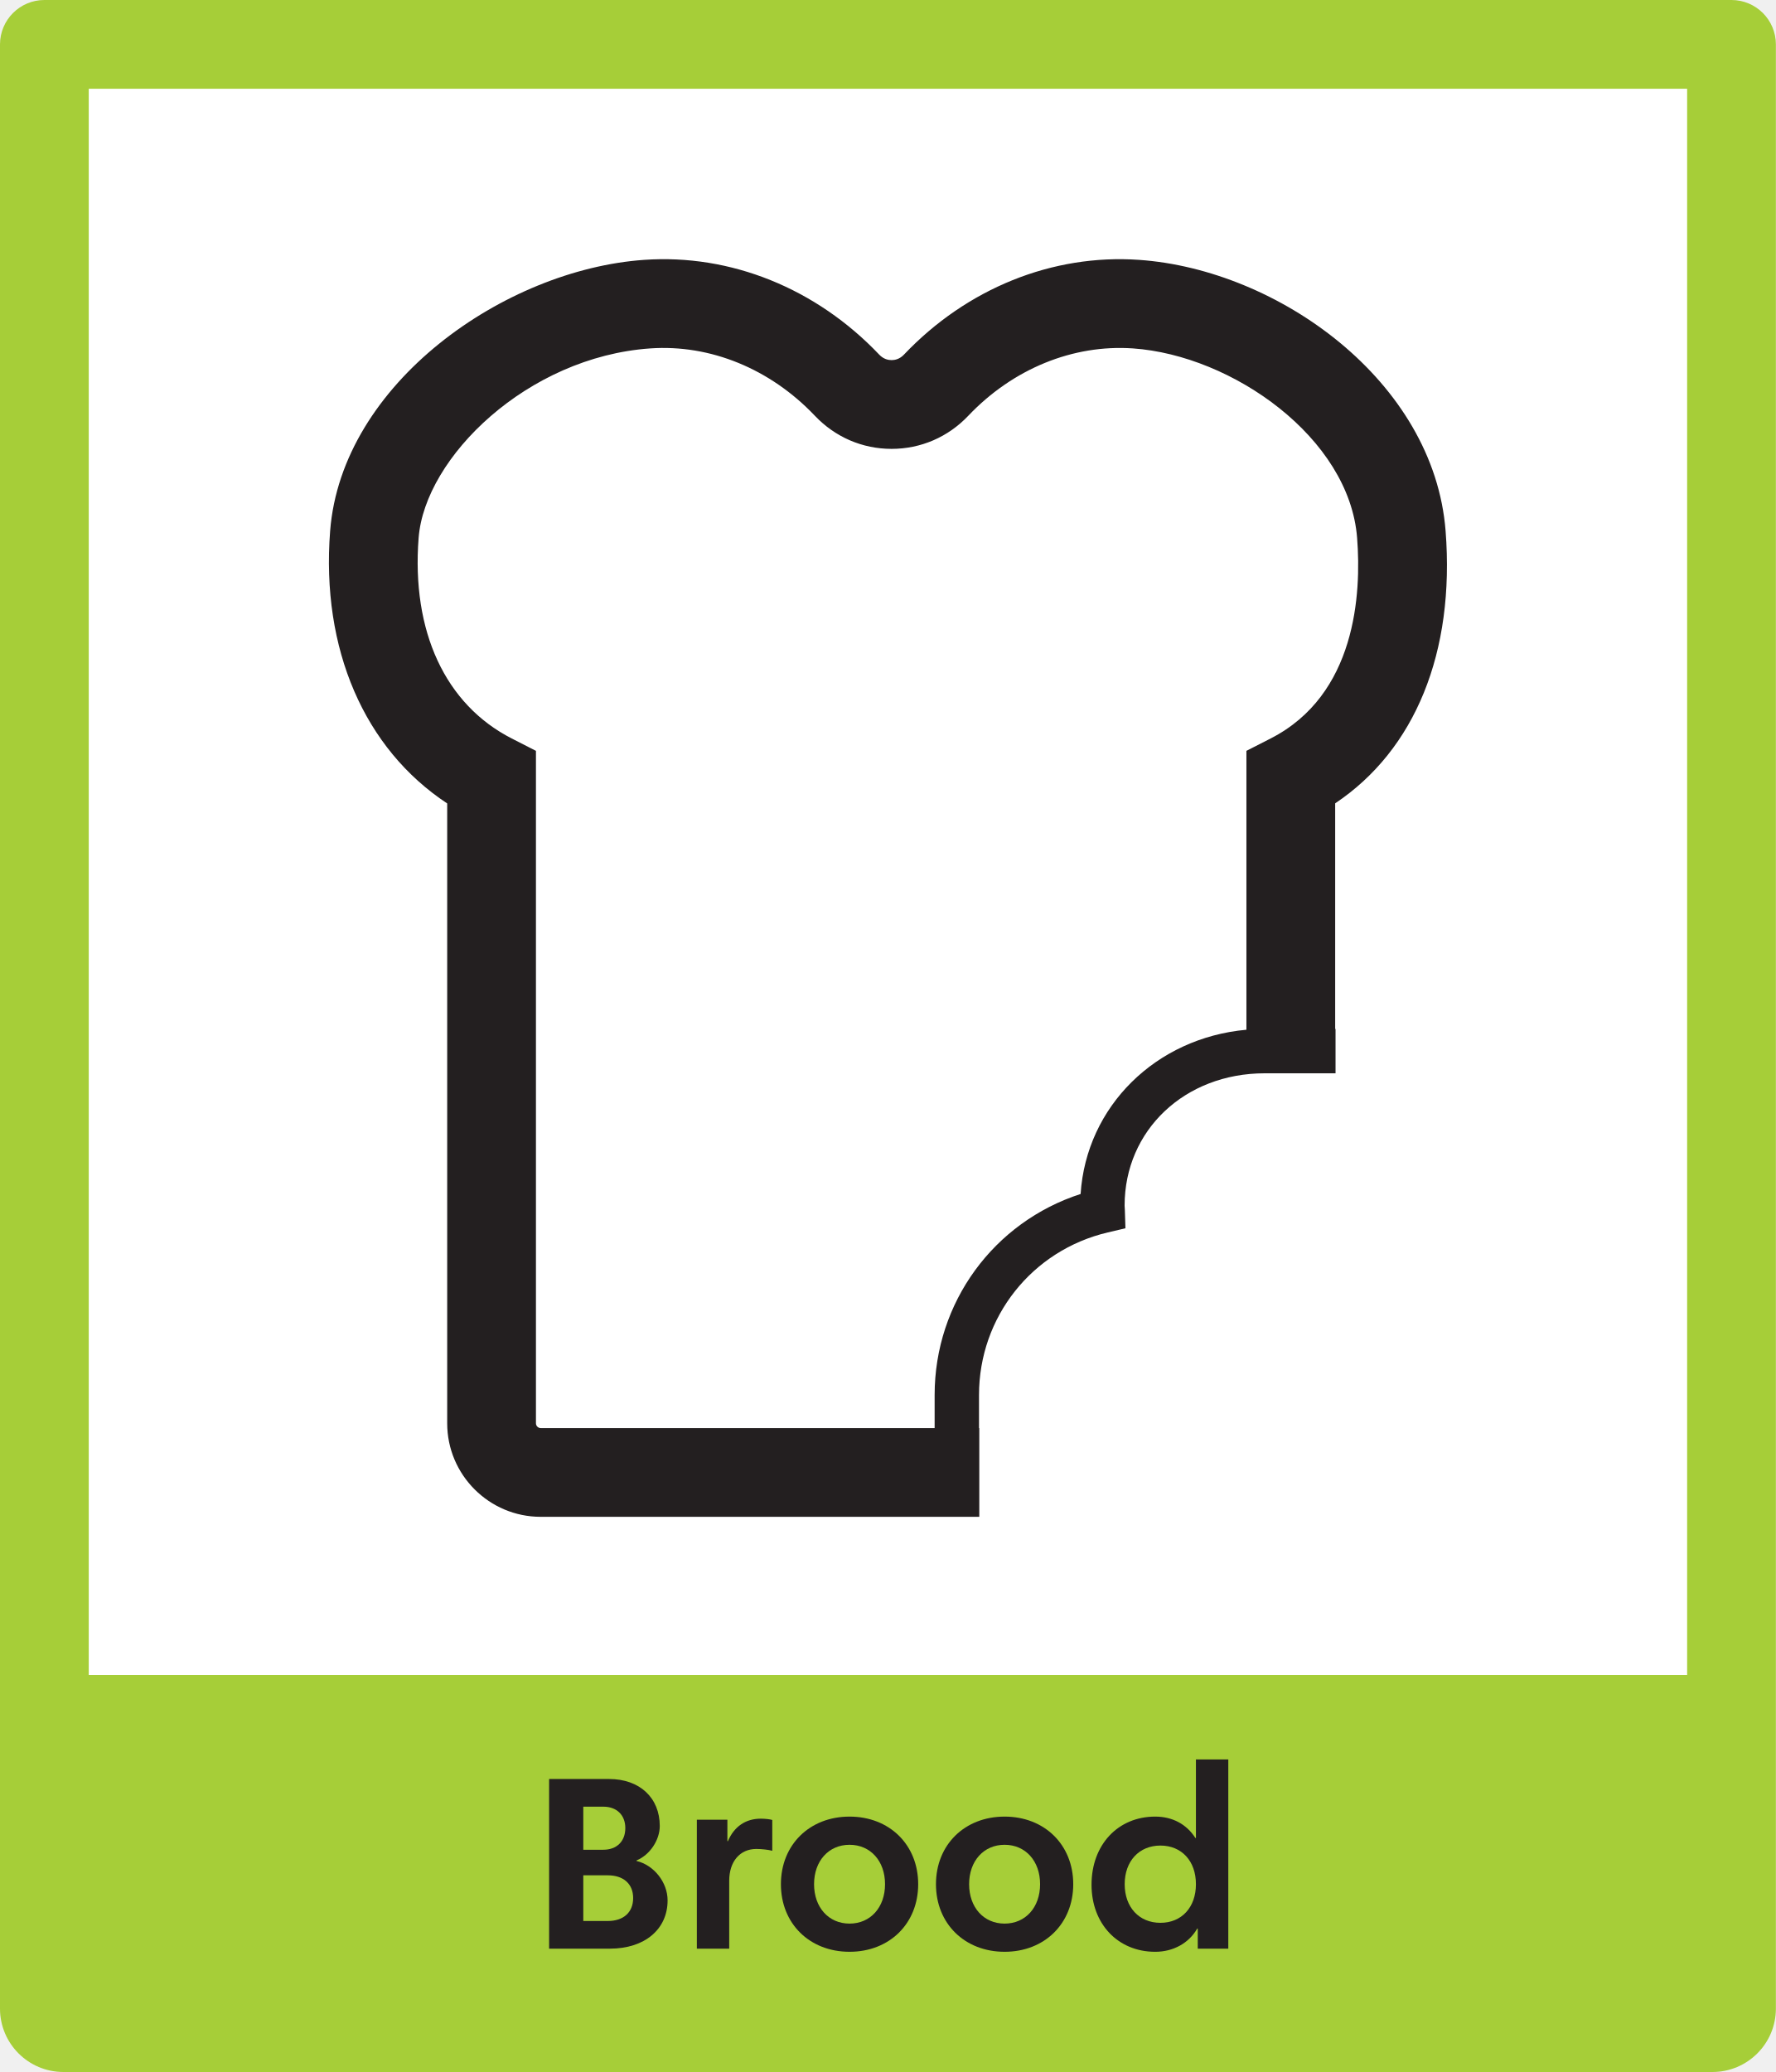
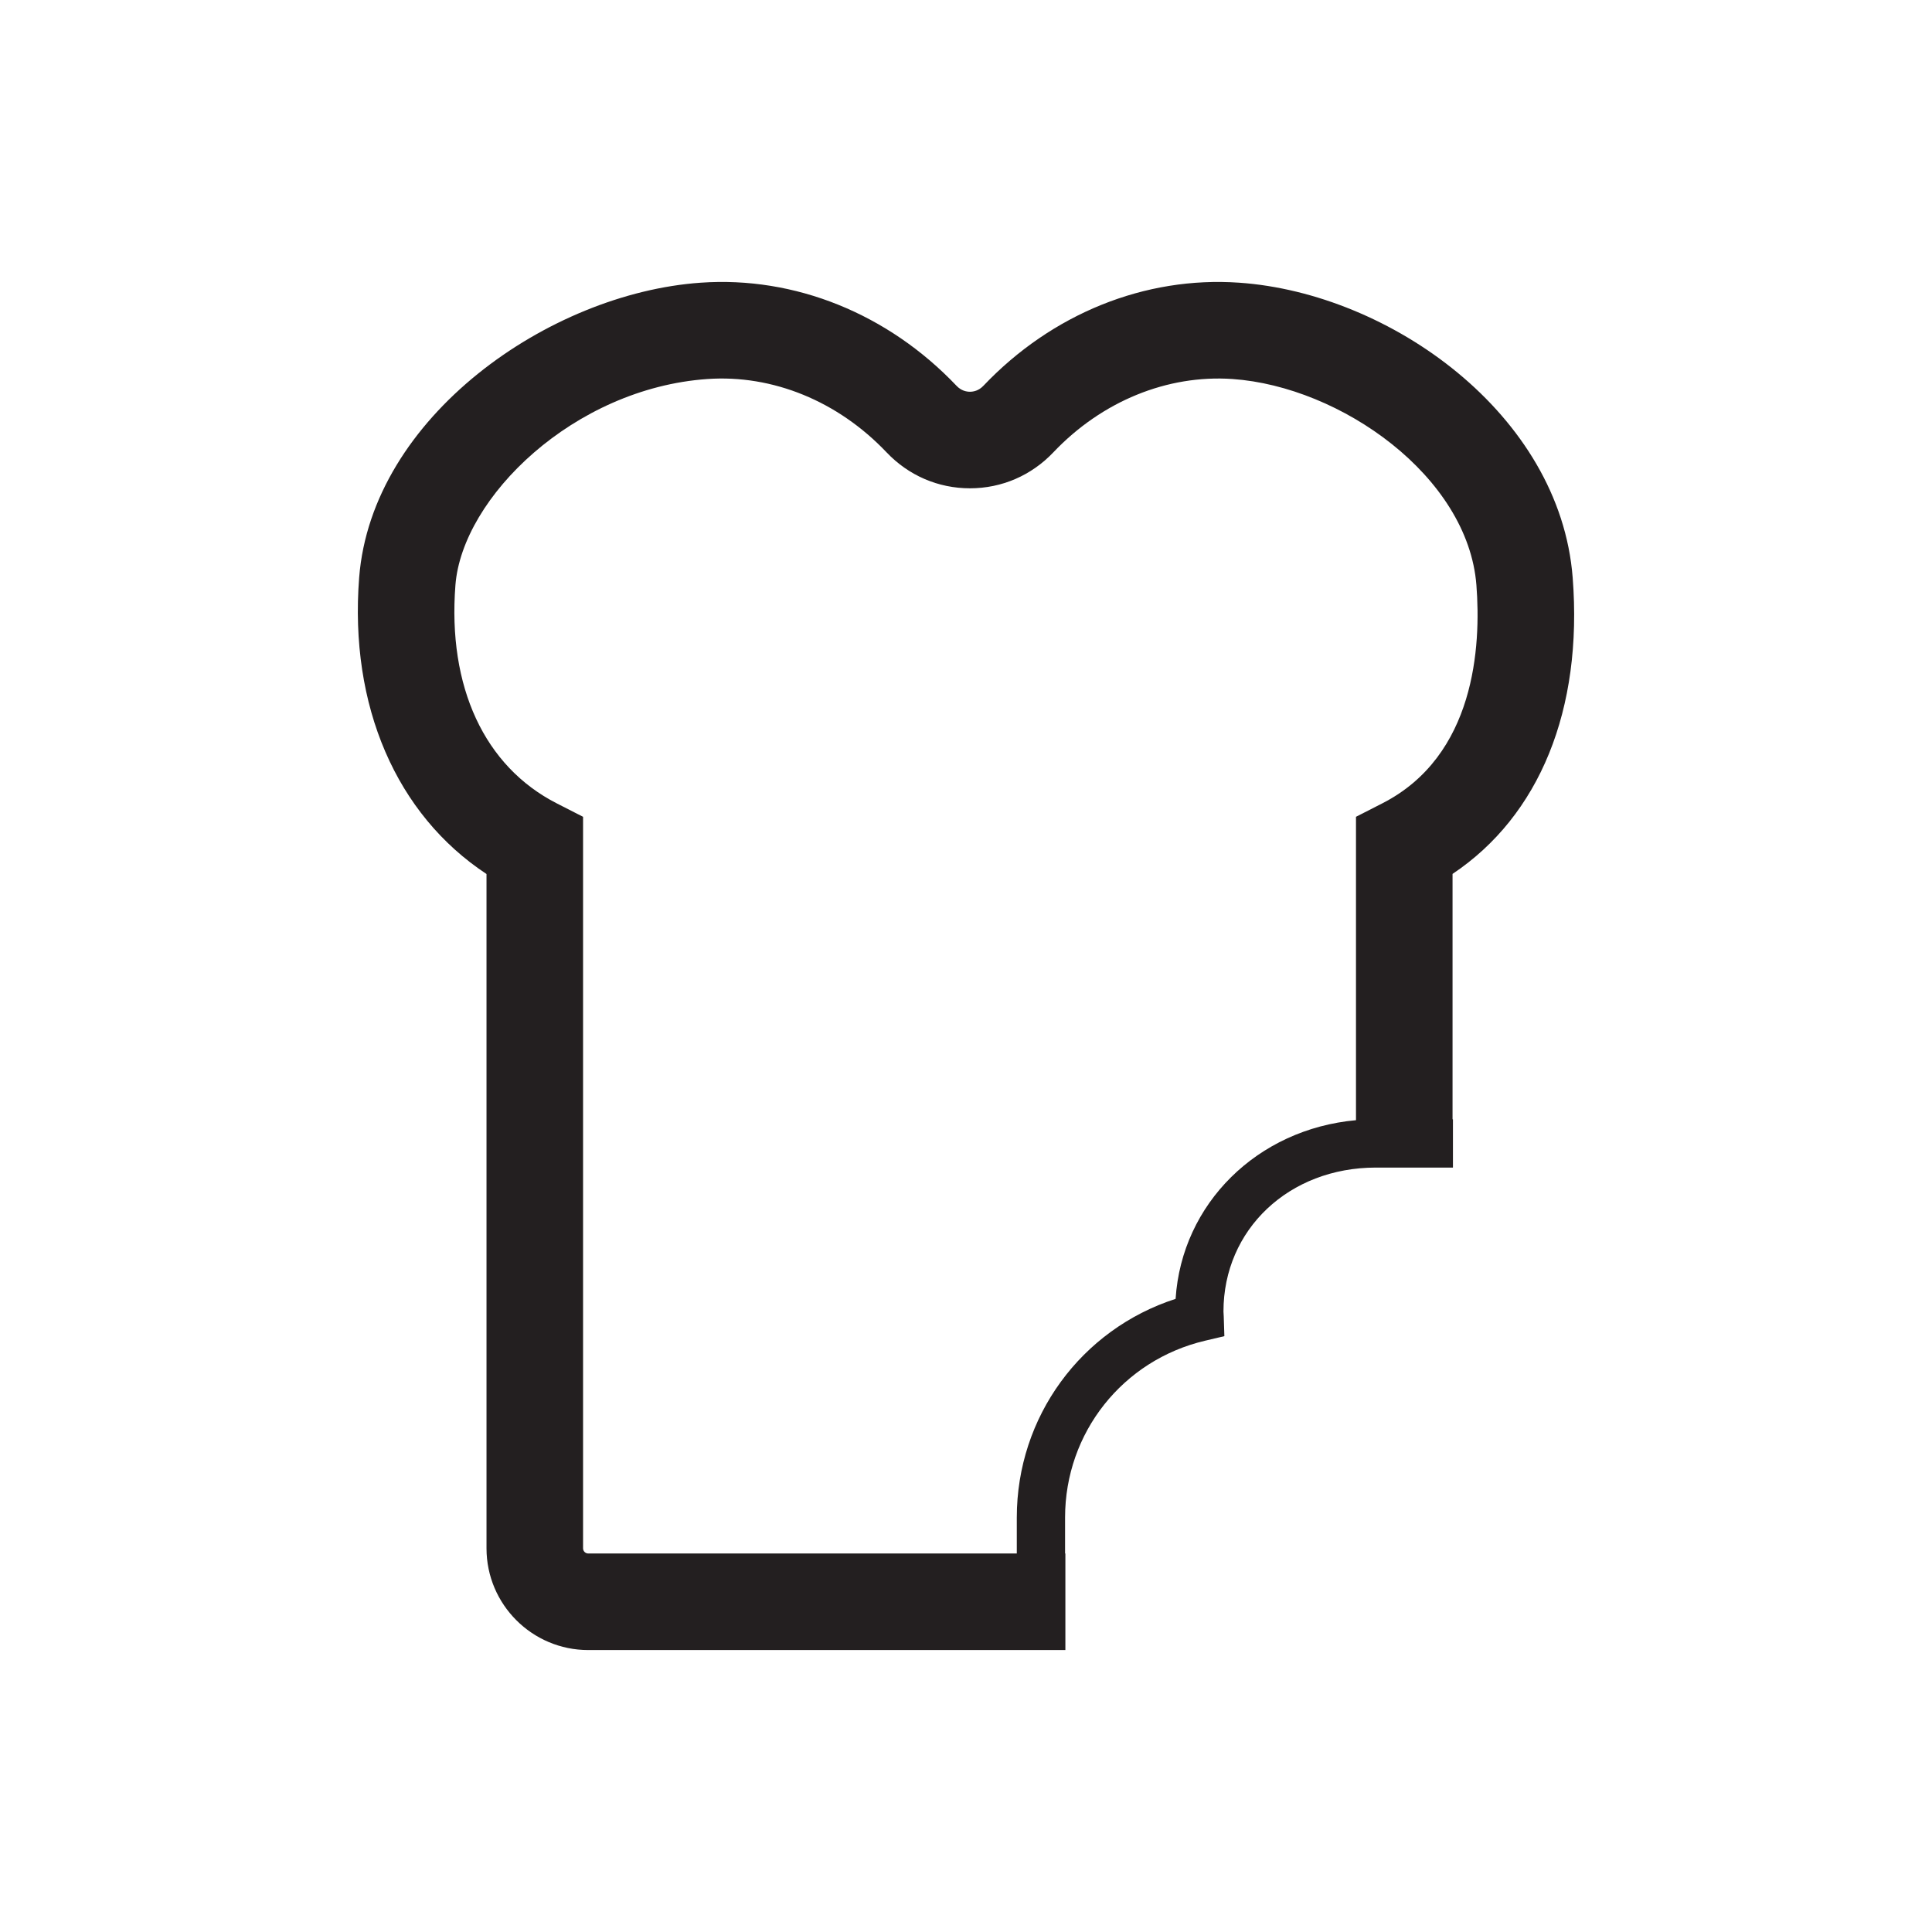
- <svg xmlns="http://www.w3.org/2000/svg" version="1.1" width="170.079pt" height="198.425pt" viewBox="0 0 170.079 198.425">
+ <svg xmlns="http://www.w3.org/2000/svg" version="1.1" width="170.079pt" height="170.079pt" viewBox="0 0 170.079 170.079">
  <defs>
    <clipPath id="clip_0">
-       <path transform="matrix(1,0,0,-1,0,198.425)" d="M0 198.425H170.079V0H0Z" />
-     </clipPath>
-     <clipPath id="clip_1">
-       <path transform="matrix(1,0,0,-1,0,198.425)" d="M0 198.425H170.079V0H0Z" />
-     </clipPath>
-     <clipPath id="clip_2">
-       <path transform="matrix(1,0,0,-1,0,198.425)" d="M0 198.425H170.079V0H0Z" />
+       <path transform="matrix(1,0,0,-1,0,170.079)" d="M0 170.079H170.079V0H0Z" />
    </clipPath>
  </defs>
-   <g id="layer_1" data-name="Gekleurd kader">
-     <g clip-path="url(#clip_0)">
-       <path transform="matrix(1,0,0,-1,165.8226,-.0001983643)" d="M0 0H-161.566C-163.917 0-165.823-1.905-165.823-4.256V-160.407-165.823-192.351C-165.823-195.706-163.103-198.425-159.749-198.425H-1.818C1.537-198.425 4.256-195.706 4.256-192.351V-165.823-160.407-4.256C4.256-1.905 2.351 0 0 0" fill="#a6ce38" />
-       <path transform="matrix(1,0,0,-1,0,198.425)" d="M8.5 189.925H161.579V38.018H8.5Z" fill="#ffffff" />
-     </g>
-   </g>
-   <g id="layer_1" data-name="Lettercontouren">
-     <g clip-path="url(#clip_1)">
-       <path transform="matrix(1,0,0,-1,58.2126,183.9637)" d="M0 0C1.5 0 2.425 .825 2.425 2.199 2.425 3.549 1.5 4.374 0 4.374H-2.35V0ZM-.425 6.823C.85 6.823 1.675 7.623 1.675 8.897 1.675 10.147 .85 10.947-.425 10.947H-2.35V6.823ZM-5.624 13.597H.125C3.049 13.597 4.974 11.797 4.974 9.098 4.974 7.748 4.024 6.323 2.749 5.799V5.749C4.424 5.349 5.724 3.699 5.724 1.975 5.724-.8 3.524-2.649 .2-2.649H-5.624Z" fill="#231f20" />
-       <path transform="matrix(1,0,0,-1,66.739,174.2664)" d="M0 0H2.924V-2.049H2.974C3.574-.649 4.674 .101 6.123 .101 6.498 .101 7.023 .05 7.223-.024V-2.974C6.873-2.874 6.198-2.799 5.698-2.799 4.124-2.799 3.099-3.999 3.099-5.849V-12.347H0Z" fill="#231f20" />
-       <path transform="matrix(1,0,0,-1,81.362,184.2137)" d="M0 0C2 0 3.399 1.55 3.399 3.774 3.399 5.999 2 7.548 0 7.548-1.999 7.548-3.398 5.999-3.398 3.774-3.398 1.55-1.999 0 0 0M-6.573 3.774C-6.573 7.548-3.824 10.247 0 10.247 3.824 10.247 6.574 7.548 6.574 3.774 6.574 0 3.824-2.699 0-2.699-3.824-2.699-6.573 0-6.573 3.774" fill="#231f20" />
-       <path transform="matrix(1,0,0,-1,96.2116,184.2137)" d="M0 0C2 0 3.399 1.55 3.399 3.774 3.399 5.999 2 7.548 0 7.548-1.999 7.548-3.398 5.999-3.398 3.774-3.398 1.55-1.999 0 0 0M-6.573 3.774C-6.573 7.548-3.824 10.247 0 10.247 3.824 10.247 6.574 7.548 6.574 3.774 6.574 0 3.824-2.699 0-2.699-3.824-2.699-6.573 0-6.573 3.774" fill="#231f20" />
-       <path transform="matrix(1,0,0,-1,114.5358,180.4393)" d="M0 0C0 2.225-1.375 3.699-3.399 3.699-5.449 3.699-6.823 2.199-6.823 0-6.823-2.2-5.449-3.699-3.399-3.699-1.375-3.699 0-2.225 0 0M-9.998-.051C-9.998 3.773-7.474 6.473-3.899 6.473-2.25 6.473-.9 5.748-.05 4.424H0V11.946H3.1V-6.174H.175V-4.249H.125C-.675-5.649-2.175-6.474-3.899-6.474-7.474-6.474-9.998-3.8-9.998-.051" fill="#231f20" />
-     </g>
+   <g id="layer_1" data-name="Witte achtergrond">
+     <path transform="matrix(1,0,0,-1,0,170.079)" d="M0 0H170.078V170.078H0Z" fill="#ffffff" />
  </g>
  <g id="layer_1" data-name="Icoon">
-     <g clip-path="url(#clip_2)">
-       <path transform="matrix(1,0,0,-1,103.4912,114.3413)" d="M0 0C-8.311-2.689-13.98-10.378-13.98-19.248V-22.417H-51.706C-51.958-22.417-52.163-22.212-52.163-21.959V42.437L-54.48 43.62C-60.844 46.871-64.095 53.874-63.399 62.833-62.8 70.55-52.98 80.156-41.218 80.976-35.466 81.376-29.722 79.024-25.448 74.524-23.507 72.48-20.899 71.355-18.103 71.355-15.307 71.355-12.699 72.48-10.759 74.524-6.484 79.024-.733 81.372 5.012 80.976 14.533 80.312 25.738 72.413 26.481 62.833 26.899 57.452 26.379 47.799 18.197 43.62L15.88 42.437V15.728C7.206 14.945 .545 8.394 0 0M34.956 63.492C33.839 77.876 18.877 88.53 5.603 89.455-2.69 90.037-10.895 86.724-16.922 80.377-17.331 79.946-17.79 79.855-18.103 79.855-18.415 79.855-18.874 79.946-19.284 80.377-25.311 86.724-33.519 90.04-41.809 89.455-55.147 88.525-70.775 77.634-71.874 63.491-72.752 52.181-68.595 42.633-60.663 37.4V-21.959C-60.663-26.898-56.645-30.917-51.706-30.917H-9.703V-22.417H-9.73V-19.248C-9.73-11.792-4.66-5.392 2.601-3.683L4.294-3.284 4.238-1.546C4.235-1.448 4.229-1.353 4.222-1.256L4.214-1.115C4.214 6.109 9.982 11.557 17.631 11.557H24.415V15.807H24.38V37.409C32.029 42.52 35.859 51.863 34.956 63.492" fill="#231f20" />
+     <g clip-path="url(#clip_0)">
+       <path transform="matrix(1,0,0,-1,103.4912,114.3417)" d="M0 0C-8.311-2.688-13.98-10.378-13.98-19.248V-22.417H-51.706C-51.958-22.417-52.163-22.212-52.163-21.959V42.437L-54.48 43.62C-60.844 46.871-64.095 53.874-63.399 62.833-62.8 70.55-52.98 80.156-41.218 80.976-35.466 81.376-29.722 79.024-25.448 74.524-23.507 72.48-20.899 71.355-18.103 71.355-15.307 71.355-12.699 72.48-10.759 74.524-6.484 79.024-.733 81.372 5.012 80.976 14.533 80.312 25.738 72.413 26.481 62.833 26.899 57.452 26.379 47.799 18.197 43.62L15.88 42.437V15.728C7.206 14.945 .545 8.394 0 0M34.956 63.492C33.839 77.876 18.877 88.53 5.603 89.455-2.69 90.037-10.895 86.724-16.922 80.377-17.332 79.946-17.791 79.855-18.103 79.855-18.416 79.855-18.874 79.946-19.284 80.377-25.312 86.724-33.52 90.04-41.809 89.455-55.147 88.525-70.775 77.634-71.874 63.491-72.752 52.181-68.595 42.633-60.663 37.4V-21.959C-60.663-26.898-56.645-30.917-51.706-30.917H-9.703V-22.417H-9.73V-19.248C-9.73-11.792-4.66-5.392 2.601-3.683L4.294-3.284 4.238-1.546C4.235-1.448 4.229-1.353 4.222-1.256L4.214-1.115C4.214 6.109 9.982 11.557 17.631 11.557H24.415V15.807H24.38V37.409C32.029 42.521 35.859 51.863 34.956 63.492" fill="#231f20" />
    </g>
  </g>
</svg>
